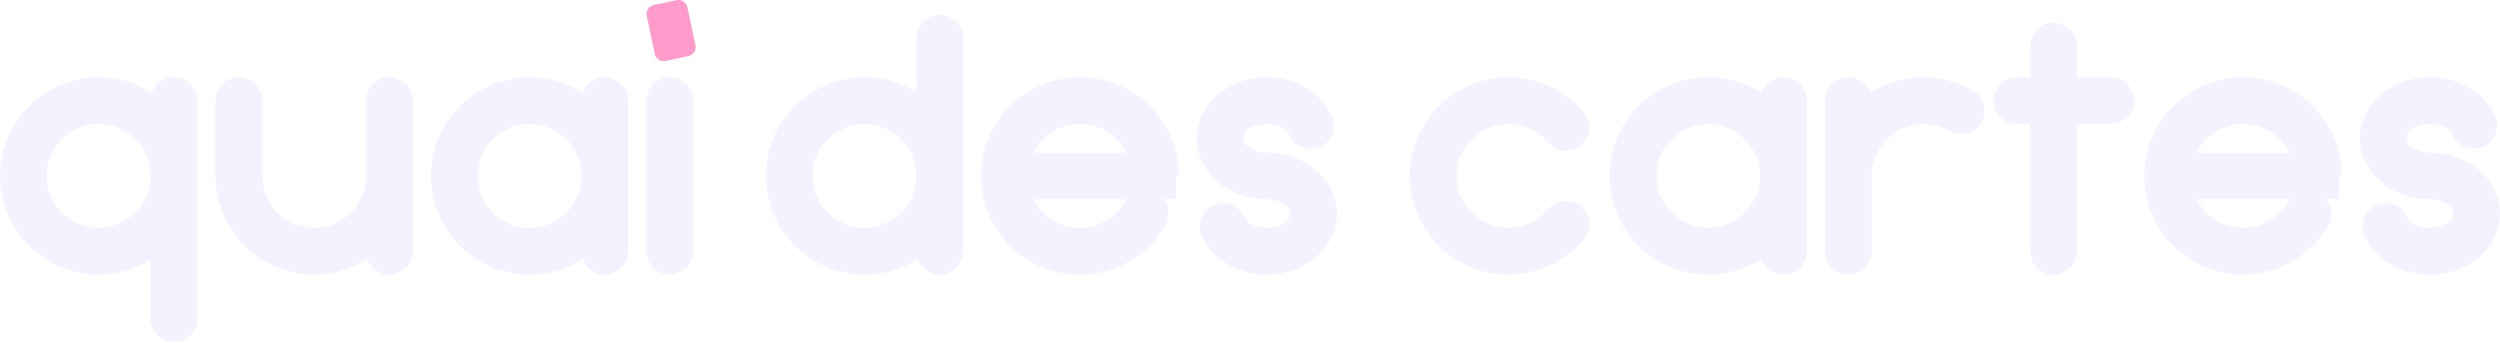
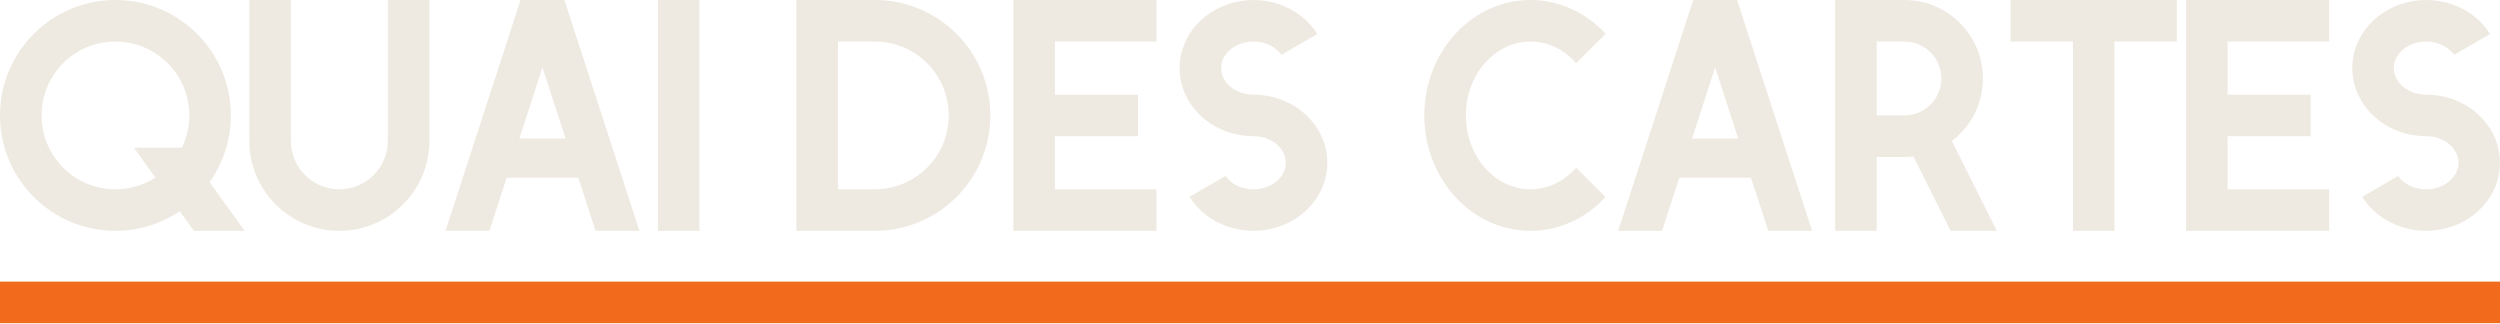
- <svg xmlns="http://www.w3.org/2000/svg" viewBox="0 0 963 131.77" width="963" height="131.77" role="img" aria-labelledby="titre desc">
-   <path fill="#F5F2FF" d="M76 67.77A38 38 0 1 1 0 67.77A38 38 0 1 1 76 67.77ZM58 67.77A20 20 0 1 0 18 67.77A20 20 0 1 0 58 67.77ZM58 38.77L76 38.77L76 122.77L58 122.77ZM76 38.77A9 9 0 1 1 58 38.77A9 9 0 1 1 76 38.77ZM76 122.77A9 9 0 1 1 58 122.77A9 9 0 1 1 76 122.77ZM83 38.77L101 38.77L101 67.77L83 67.77ZM101 38.77A9 9 0 1 1 83 38.77A9 9 0 1 1 101 38.77ZM159 67.77A38 38 0 0 1 83 67.77L101 67.77A20 20 0 0 0 141 67.77ZM141 38.77L159 38.77L159 96.77L141 96.77ZM159 38.77A9 9 0 1 1 141 38.77A9 9 0 1 1 159 38.77ZM159 96.77A9 9 0 1 1 141 96.77A9 9 0 1 1 159 96.77ZM242 67.77A38 38 0 1 1 166 67.77A38 38 0 1 1 242 67.77ZM224 67.77A20 20 0 1 0 184 67.77A20 20 0 1 0 224 67.77ZM224 38.77L242 38.77L242 96.77L224 96.77ZM242 38.77A9 9 0 1 1 224 38.77A9 9 0 1 1 242 38.77ZM242 96.77A9 9 0 1 1 224 96.77A9 9 0 1 1 242 96.77ZM249 38.77L267 38.77L267 96.77L249 96.77ZM267 38.77A9 9 0 1 1 249 38.77A9 9 0 1 1 267 38.77ZM267 96.77A9 9 0 1 1 249 96.77A9 9 0 1 1 267 96.77ZM371 67.77A38 38 0 1 1 295 67.77A38 38 0 1 1 371 67.77ZM353 67.77A20 20 0 1 0 313 67.77A20 20 0 1 0 353 67.77ZM353 14.77L371 14.77L371 96.77L353 96.77ZM371 14.77A9 9 0 1 1 353 14.77A9 9 0 1 1 371 14.77ZM371 96.77A9 9 0 1 1 353 96.77A9 9 0 1 1 371 96.77ZM448.91 86.77A38 38 0 1 1 454 67.77L436 67.77A20 20 0 1 0 433.32 77.77ZM382 58.77L453 58.77L453 76.77L382 76.77ZM450.11 82.27A9 9 0 1 1 432.11 82.27A9 9 0 1 1 450.11 82.27ZM488 76.77A27 23.5 0 1 1 513.37 45.23L496.46 51.39A9 5.5 0 1 0 488 58.77ZM488 58.77A27 23.5 0 1 1 462.63 90.31L479.54 84.15A9 5.5 0 1 0 488 76.77ZM513.91 48.31A9 9 0 1 1 495.91 48.31A9 9 0 1 1 513.91 48.31ZM480.09 87.23A9 9 0 1 1 462.09 87.23A9 9 0 1 1 480.09 87.23ZM610.11 92.2A38 38 0 1 1 610.11 43.35L596.32 54.92A20 20 0 1 0 596.32 80.63ZM612.22 86.41A9 9 0 1 1 594.22 86.41A9 9 0 1 1 612.22 86.41ZM612.22 49.13A9 9 0 1 1 594.22 49.13A9 9 0 1 1 612.22 49.13ZM696 67.77A38 38 0 1 1 620 67.77A38 38 0 1 1 696 67.77ZM678 67.77A20 20 0 1 0 638 67.77A20 20 0 1 0 678 67.77ZM678 38.77L696 38.77L696 96.77L678 96.77ZM696 38.77A9 9 0 1 1 678 38.77A9 9 0 1 1 696 38.77ZM696 96.77A9 9 0 1 1 678 96.77A9 9 0 1 1 696 96.77ZM703 38.77L721 38.77L721 96.77L703 96.77ZM721 38.77A9 9 0 1 1 703 38.77A9 9 0 1 1 721 38.77ZM721 96.77A9 9 0 1 1 703 96.77A9 9 0 1 1 721 96.77ZM703 67.77A38 38 0 0 1 760 34.86L751 50.45A20 20 0 0 0 721 67.77ZM764.5 42.66A9 9 0 1 1 746.5 42.66A9 9 0 1 1 764.5 42.66ZM782 17.77L800 17.77L800 96.77L782 96.77ZM800 17.77A9 9 0 1 1 782 17.77A9 9 0 1 1 800 17.77ZM800 96.77A9 9 0 1 1 782 96.77A9 9 0 1 1 800 96.77ZM777 29.77L813 29.77L813 47.77L777 47.77ZM786 38.77A9 9 0 1 1 768 38.77A9 9 0 1 1 786 38.77ZM822 38.77A9 9 0 1 1 804 38.77A9 9 0 1 1 822 38.77ZM896.91 86.77A38 38 0 1 1 902 67.77L884 67.77A20 20 0 1 0 881.32 77.77ZM830 58.77L901 58.77L901 76.77L830 76.77ZM898.11 82.27A9 9 0 1 1 880.11 82.27A9 9 0 1 1 898.11 82.27ZM936 76.77A27 23.5 0 1 1 961.37 45.23L944.46 51.39A9 5.5 0 1 0 936 58.77ZM936 58.77A27 23.5 0 1 1 910.63 90.31L927.54 84.15A9 5.5 0 1 0 936 76.77ZM961.91 48.31A9 9 0 1 1 943.91 48.31A9 9 0 1 1 961.91 48.31ZM928.09 87.23A9 9 0 1 1 910.09 87.23A9 9 0 1 1 928.09 87.23Z" />
-   <path fill="#FF9ACB" d="M251.81 1.95L260.61 0.08A3.5 3.5 0 0 1 264.77 2.77L267.88 17.44A3.5 3.5 0 0 1 265.19 21.6L256.39 23.47A3.5 3.5 0 0 1 252.23 20.77L249.12 6.1A3.5 3.5 0 0 1 251.81 1.95Z" />
+ <svg xmlns="http://www.w3.org/2000/svg" viewBox="0 0 1083 140" width="1083" height="140" role="img" aria-labelledby="titre desc">
+   <path fill="#EFEAE1" d="M100 50A50 50 0 1 1 0 50A50 50 0 1 1 100 50ZM82 50A32 32 0 1 0 18 50A32 32 0 1 0 82 50ZM58 64L80 64L106 100L84 100ZM108 0L126 0L126 61L108 61ZM168 0L186 0L186 61L168 61ZM186 61A39 39 0 0 1 108 61L126 61A21 21 0 0 0 168 61ZM193 100L225.5 0L244.5 0L212 100ZM258 100L225.5 0L244.5 0L277 100ZM215.5 60L254.5 60L254.5 77L215.5 77ZM285 0L303 0L303 100L285 100ZM345 0L363 0L363 100L345 100ZM345 0L379 0L379 18L345 18ZM345 82L379 82L379 100L345 100ZM379 0A50 50 0 0 1 379 100L379 82A32 32 0 0 0 379 18ZM439 0L457 0L457 100L439 100ZM439 0L501 0L501 18L439 18ZM439 41L493 41L493 59L439 59ZM439 82L501 82L501 100L439 100ZM543 59A32 29.5 0 1 1 570.71 14.75L555.12 23.75A14 11.5 0 1 0 543 41ZM543 41A32 29.5 0 1 1 515.29 85.25L530.88 76.25A14 11.5 0 1 0 543 59ZM695.53 85.36A46 50 0 1 1 695.53 14.64L682.8 27.37A28 32 0 1 0 682.8 72.63ZM701 100L733.5 0L752.5 0L720 100ZM766 100L733.5 0L752.5 0L785 100ZM723.5 60L762.5 60L762.5 77L723.5 77ZM795 0L813 0L813 100L795 100ZM795 0L825 0L825 18L795 18ZM795 50L825 50L825 68L795 68ZM825 0A34 34 0 0 1 825 68L825 50A16 16 0 0 0 825 18ZM825 60L845 60L865 100L845 100ZM871 0L943 0L943 18L871 18ZM898 0L916 0L916 100L898 100ZM947 0L965 0L965 100L947 100ZM947 0L1009 0L1009 18L947 18ZM947 41L1001 41L1001 59L947 59ZM947 82L1009 82L1009 100L947 100ZM1051 59A32 29.5 0 1 1 1078.71 14.75L1063.12 23.75A14 11.5 0 1 0 1051 41ZM1051 41A32 29.5 0 1 1 1023.29 85.25L1038.88 76.25A14 11.5 0 1 0 1051 59Z" />
+   <path fill="#F26A1B" d="M0 122L1083 122L1083 140L0 140Z" />
</svg>
